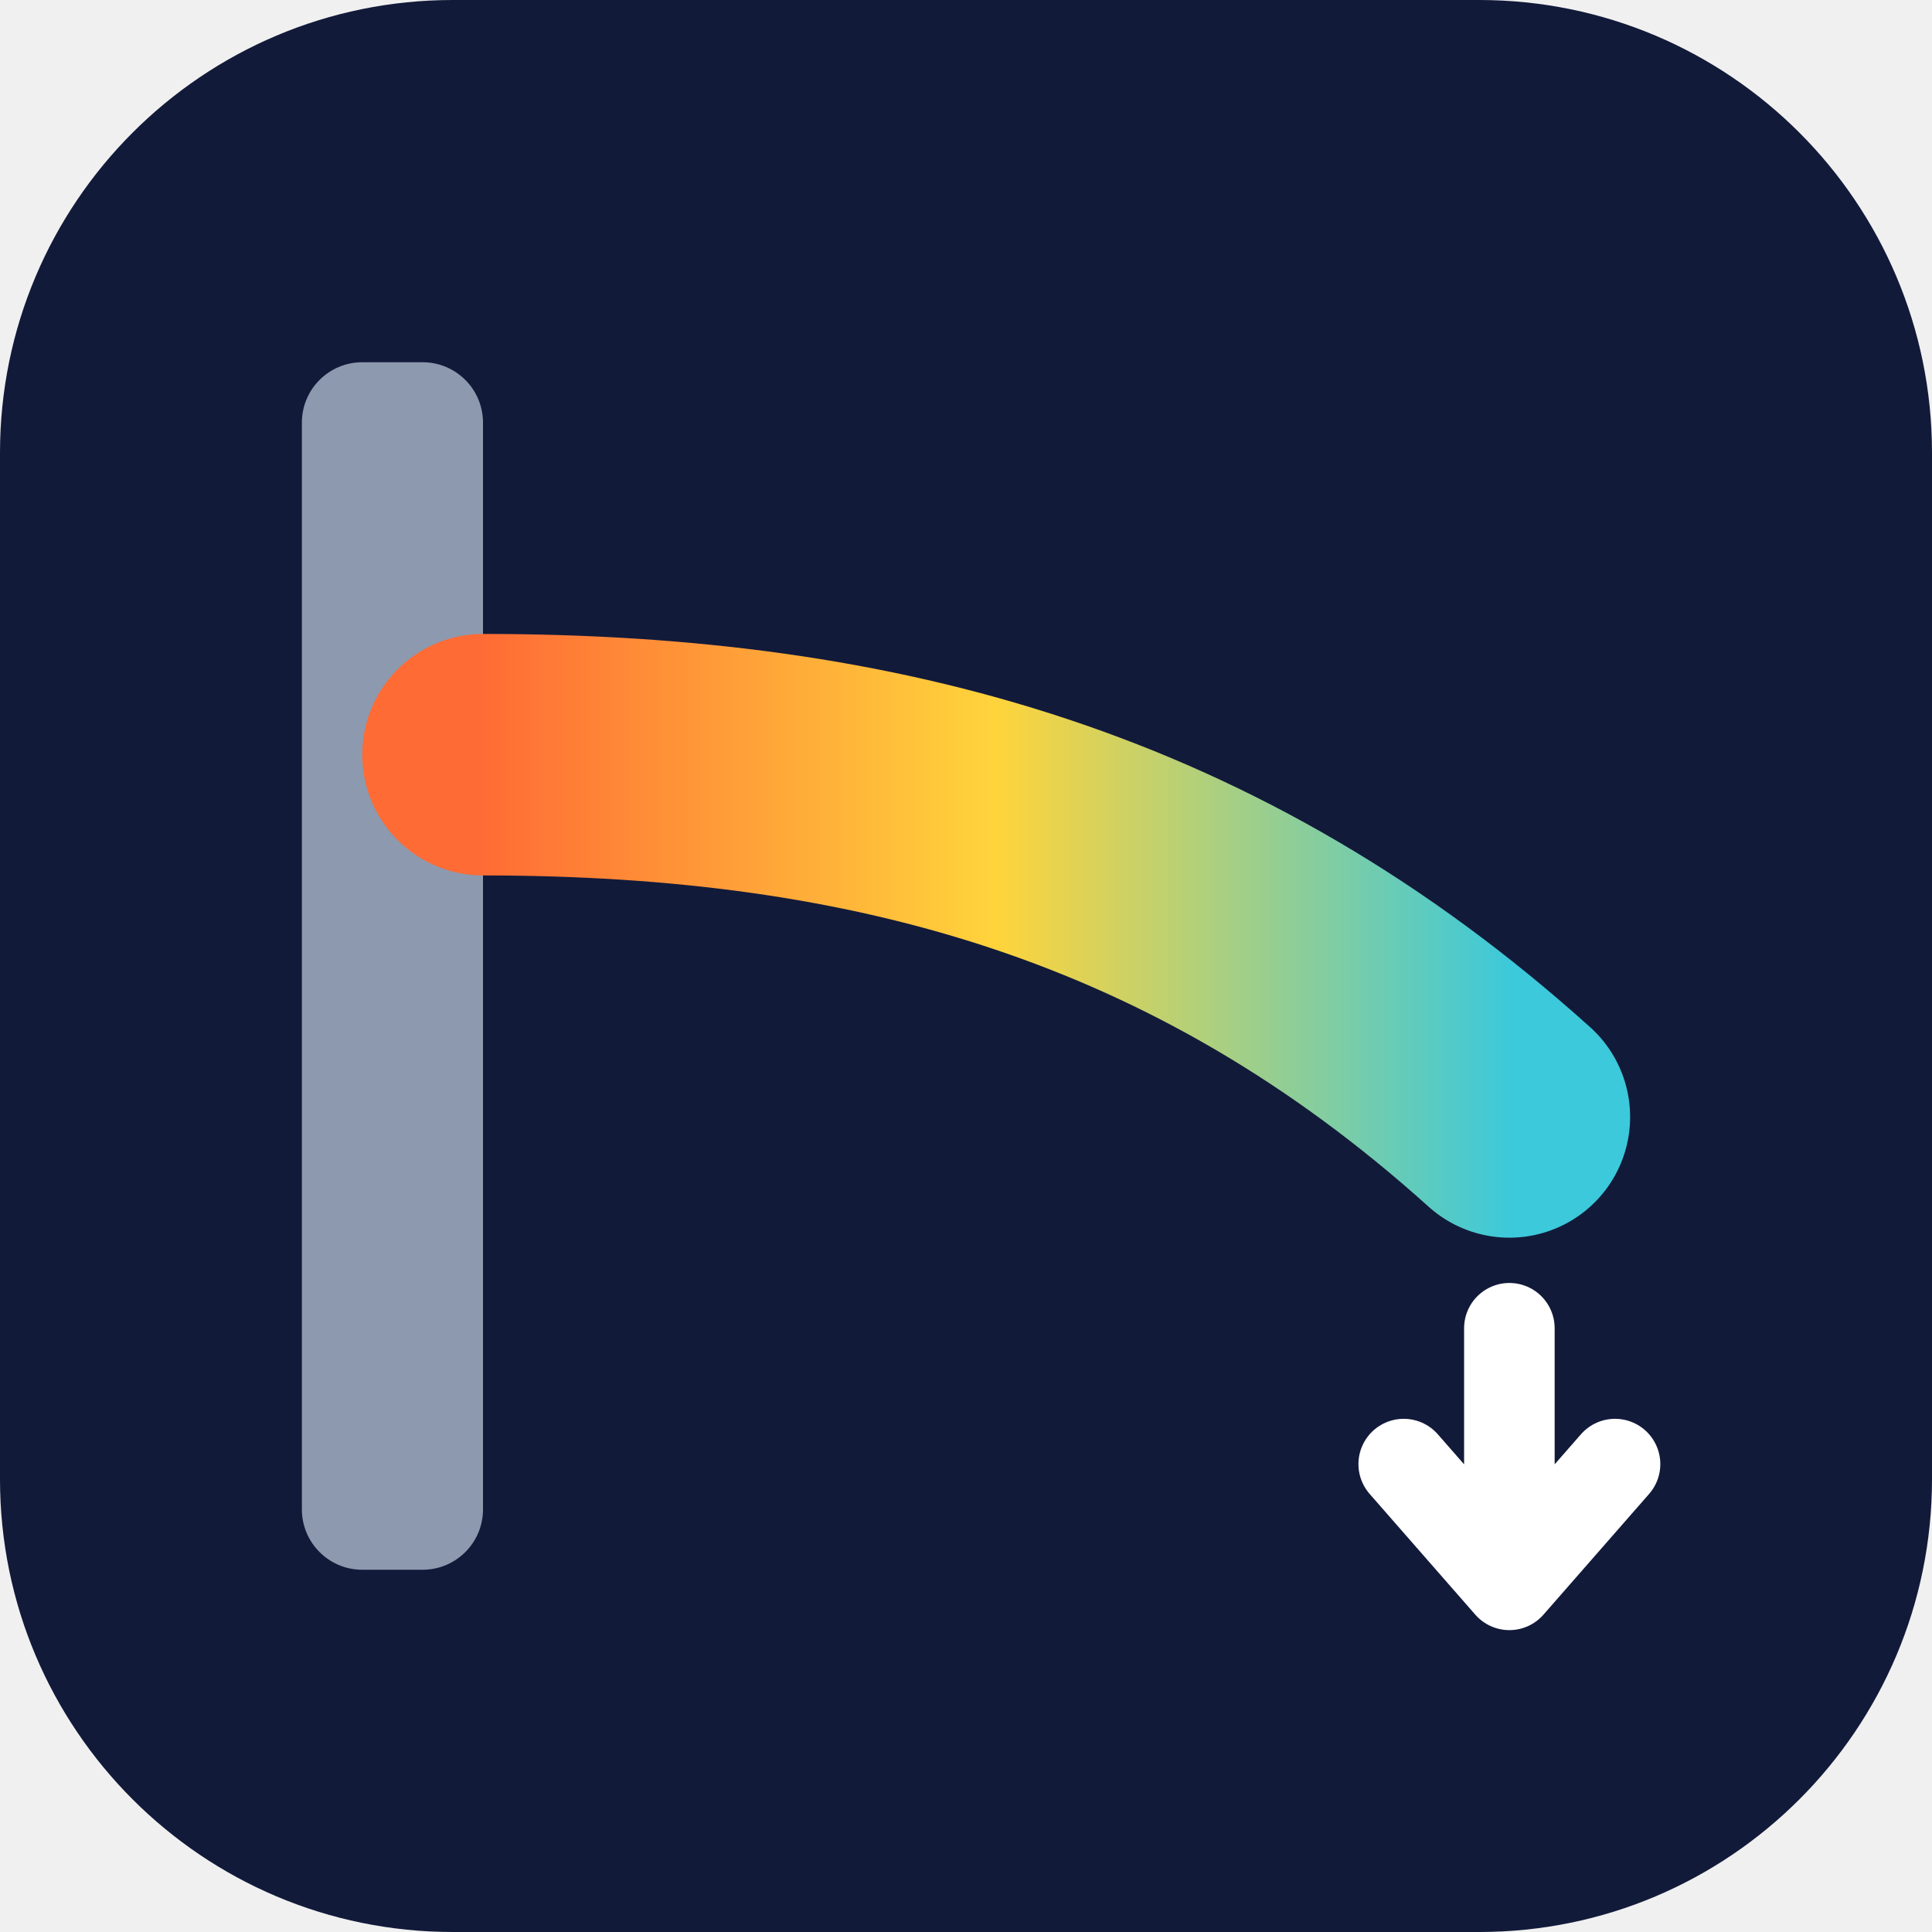
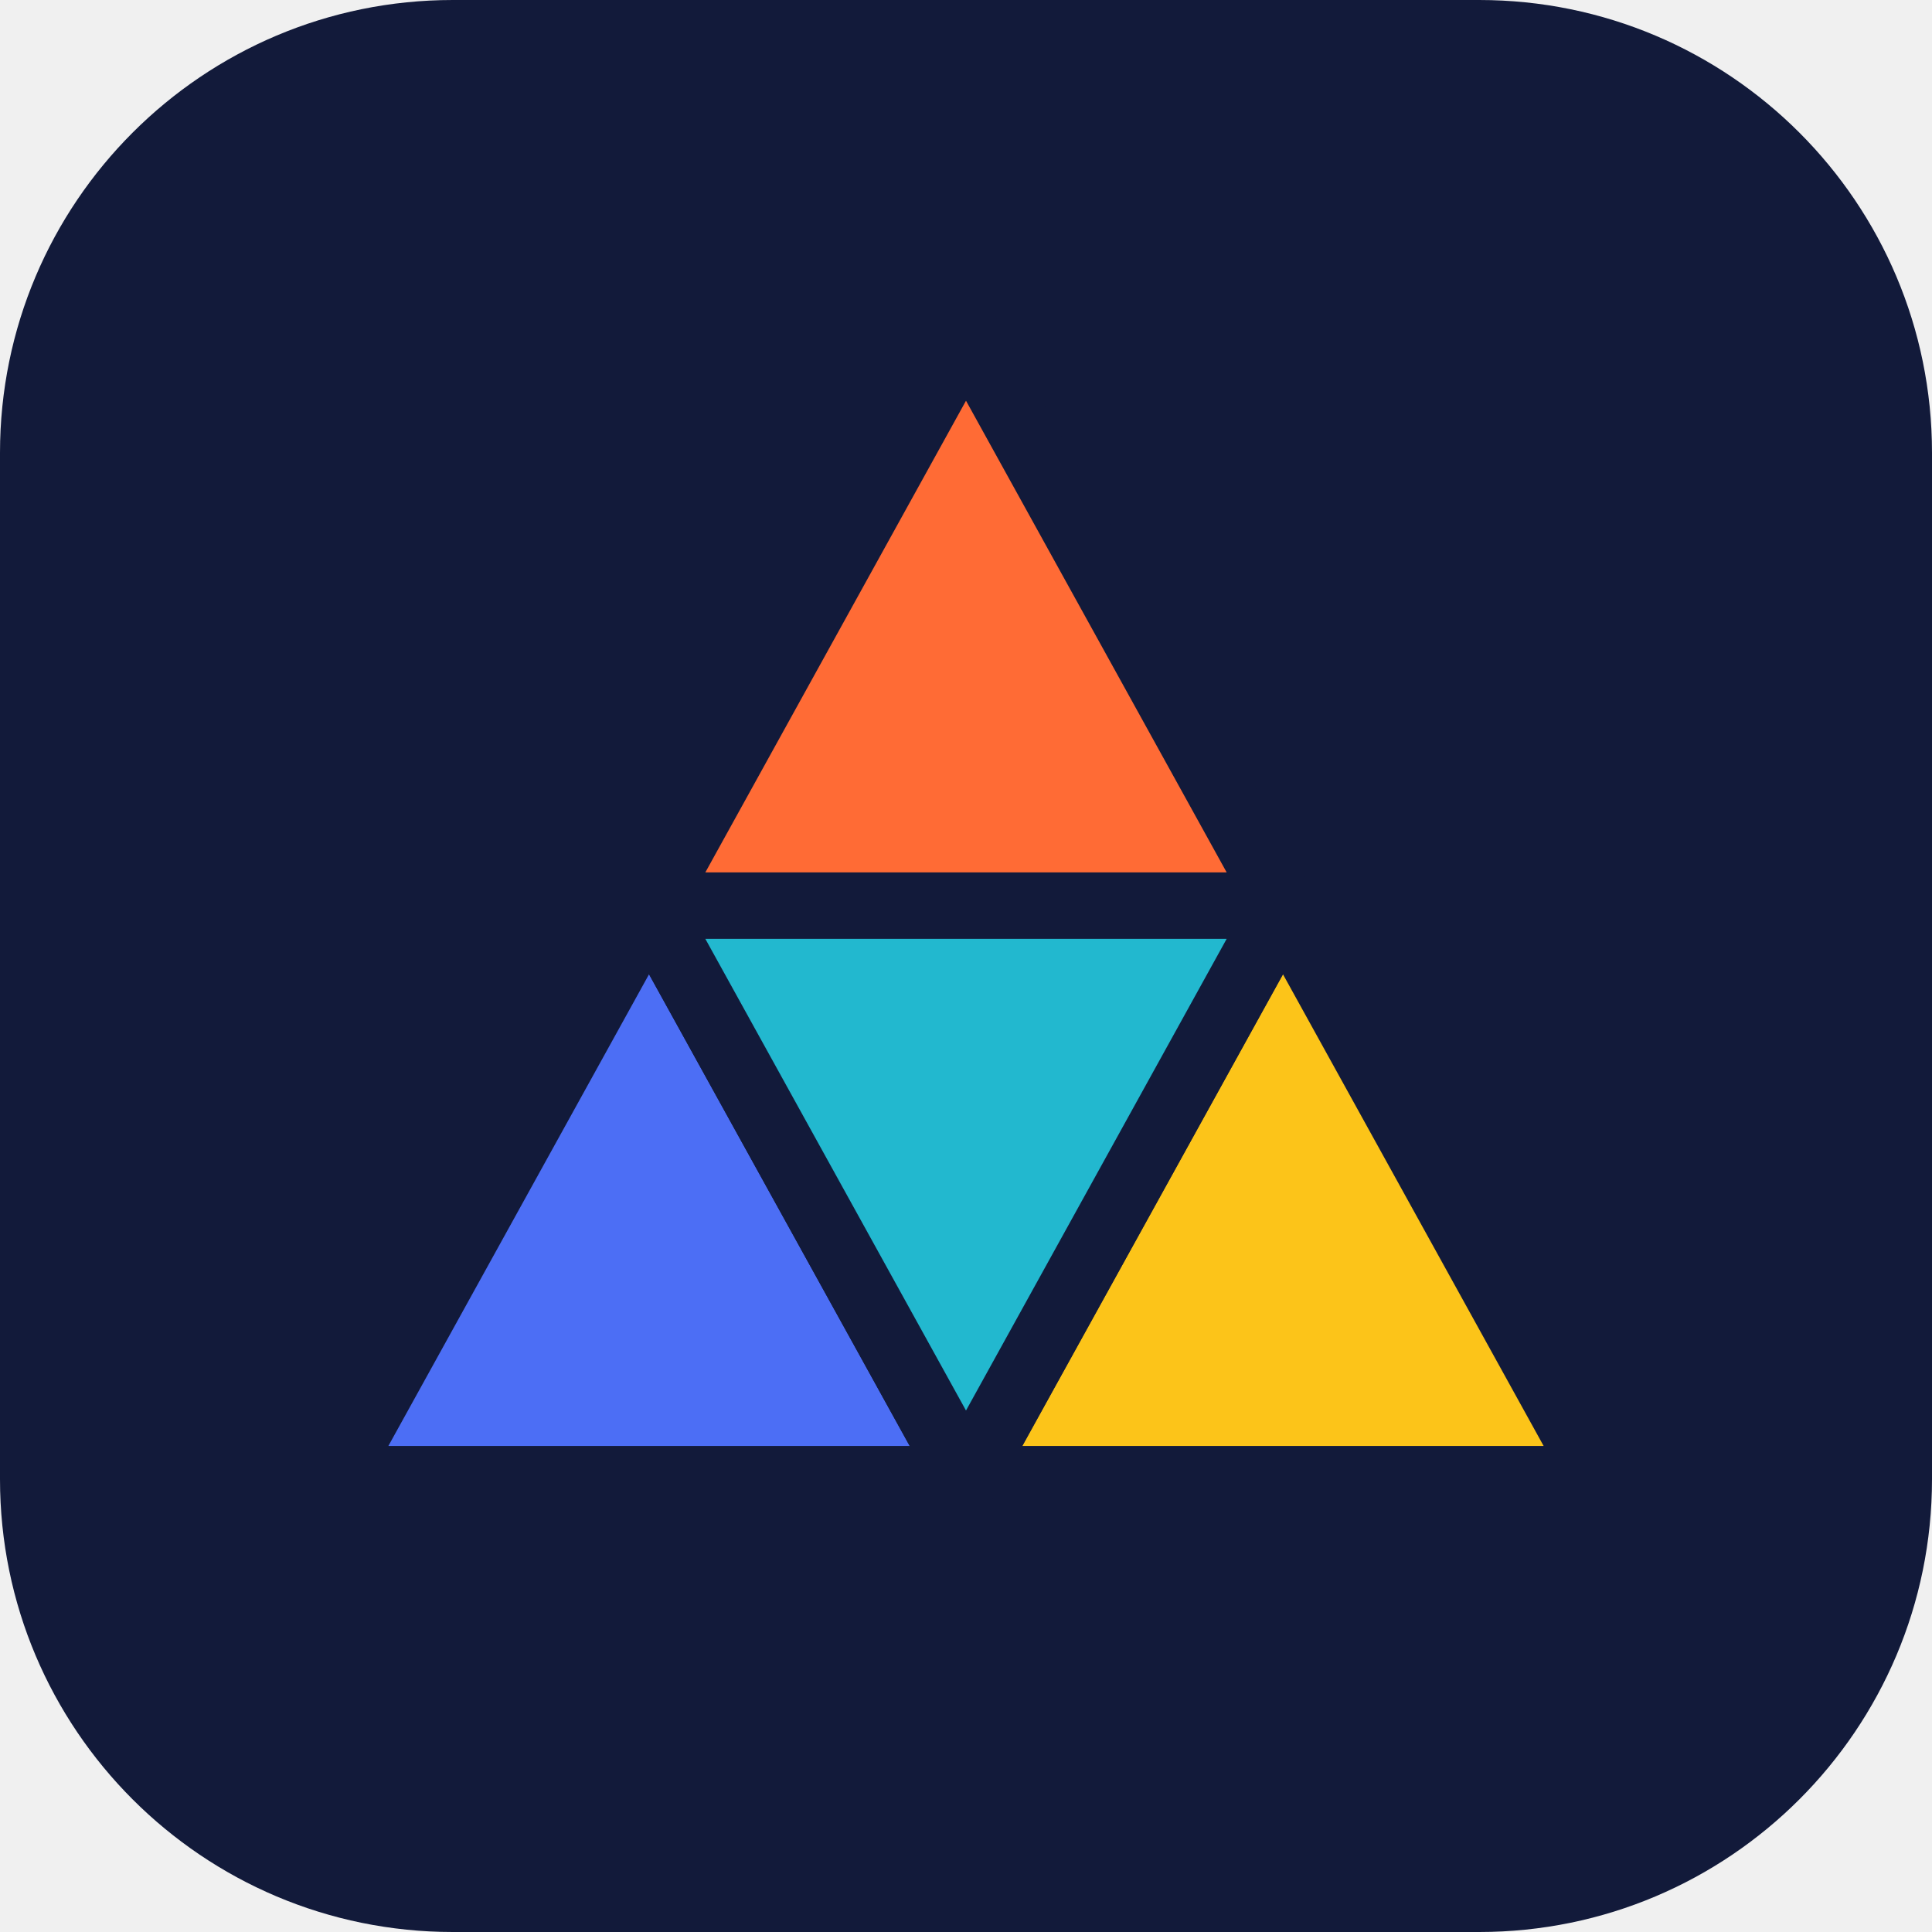
<svg xmlns="http://www.w3.org/2000/svg" viewBox="0 0 64 64">
-   <defs>
-     <linearGradient id="g" x1="0" x2="1">
-       <stop offset="0" stop-color="#ff6b35" />
-       <stop offset=".5" stop-color="#ffd43b" />
-       <stop offset="1" stop-color="#3bc9db" />
-     </linearGradient>
-   </defs>
  <rect width="64" height="64" rx="15" fill="#121a3a" />
-   <rect x="10" y="12" width="6" height="40" rx="2" fill="#8d99ae" />
-   <path d="M16 25 C29 25 40 28 50 37" stroke="url(#g)" stroke-width="8" stroke-linecap="round" fill="none" />
-   <path d="M50 44 v8 M46.5 48.5 L50 52.5 L53.5 48.5" stroke="white" stroke-width="3" stroke-linecap="round" stroke-linejoin="round" fill="none" />
+   <g stroke="#121a3a" stroke-width="2.2" stroke-linejoin="round">
+     <path d="M32 11 L21.5 30 L42.5 30 Z" fill="#ff6b35" />
+     <path d="M21.5 30 L11 49 L32 49 Z" fill="#4c6ef5" />
+     <path d="M42.5 30 L32 49 L53 49 Z" fill="#fcc419" />
+     <path d="M21.5 30 L42.5 30 L32 49 Z" fill="#22b8cf" />
+   </g>
</svg>
